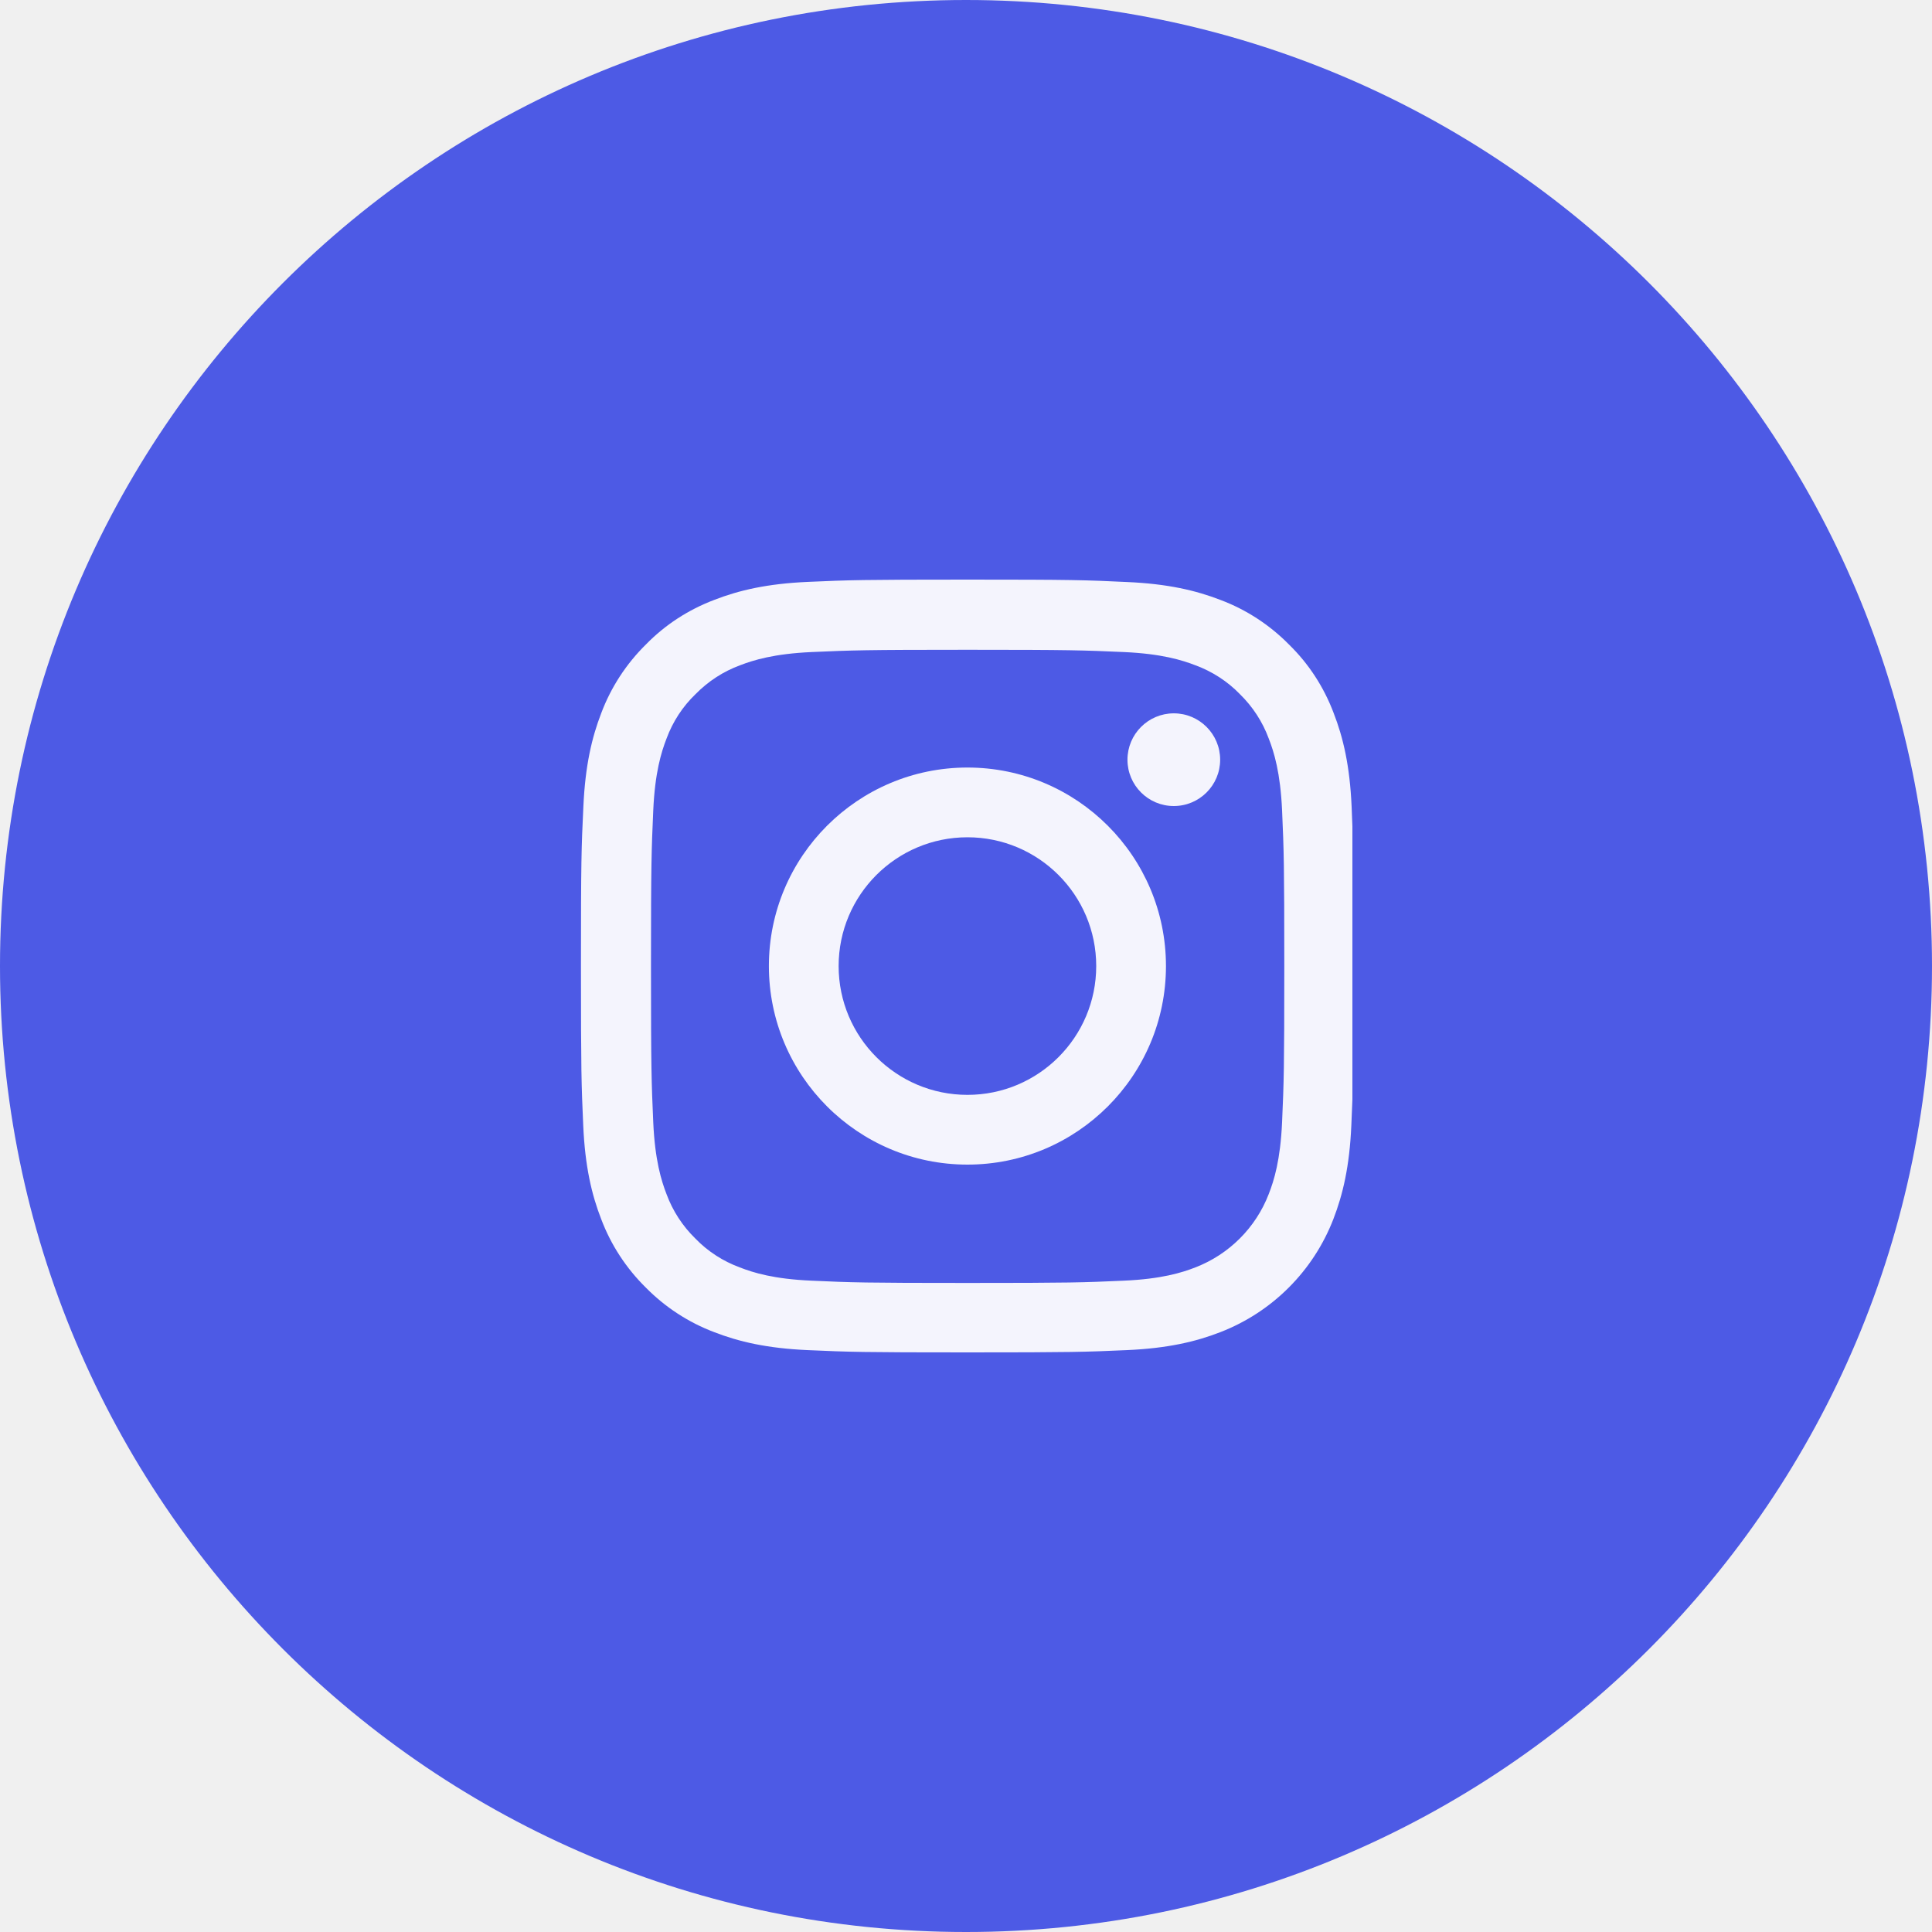
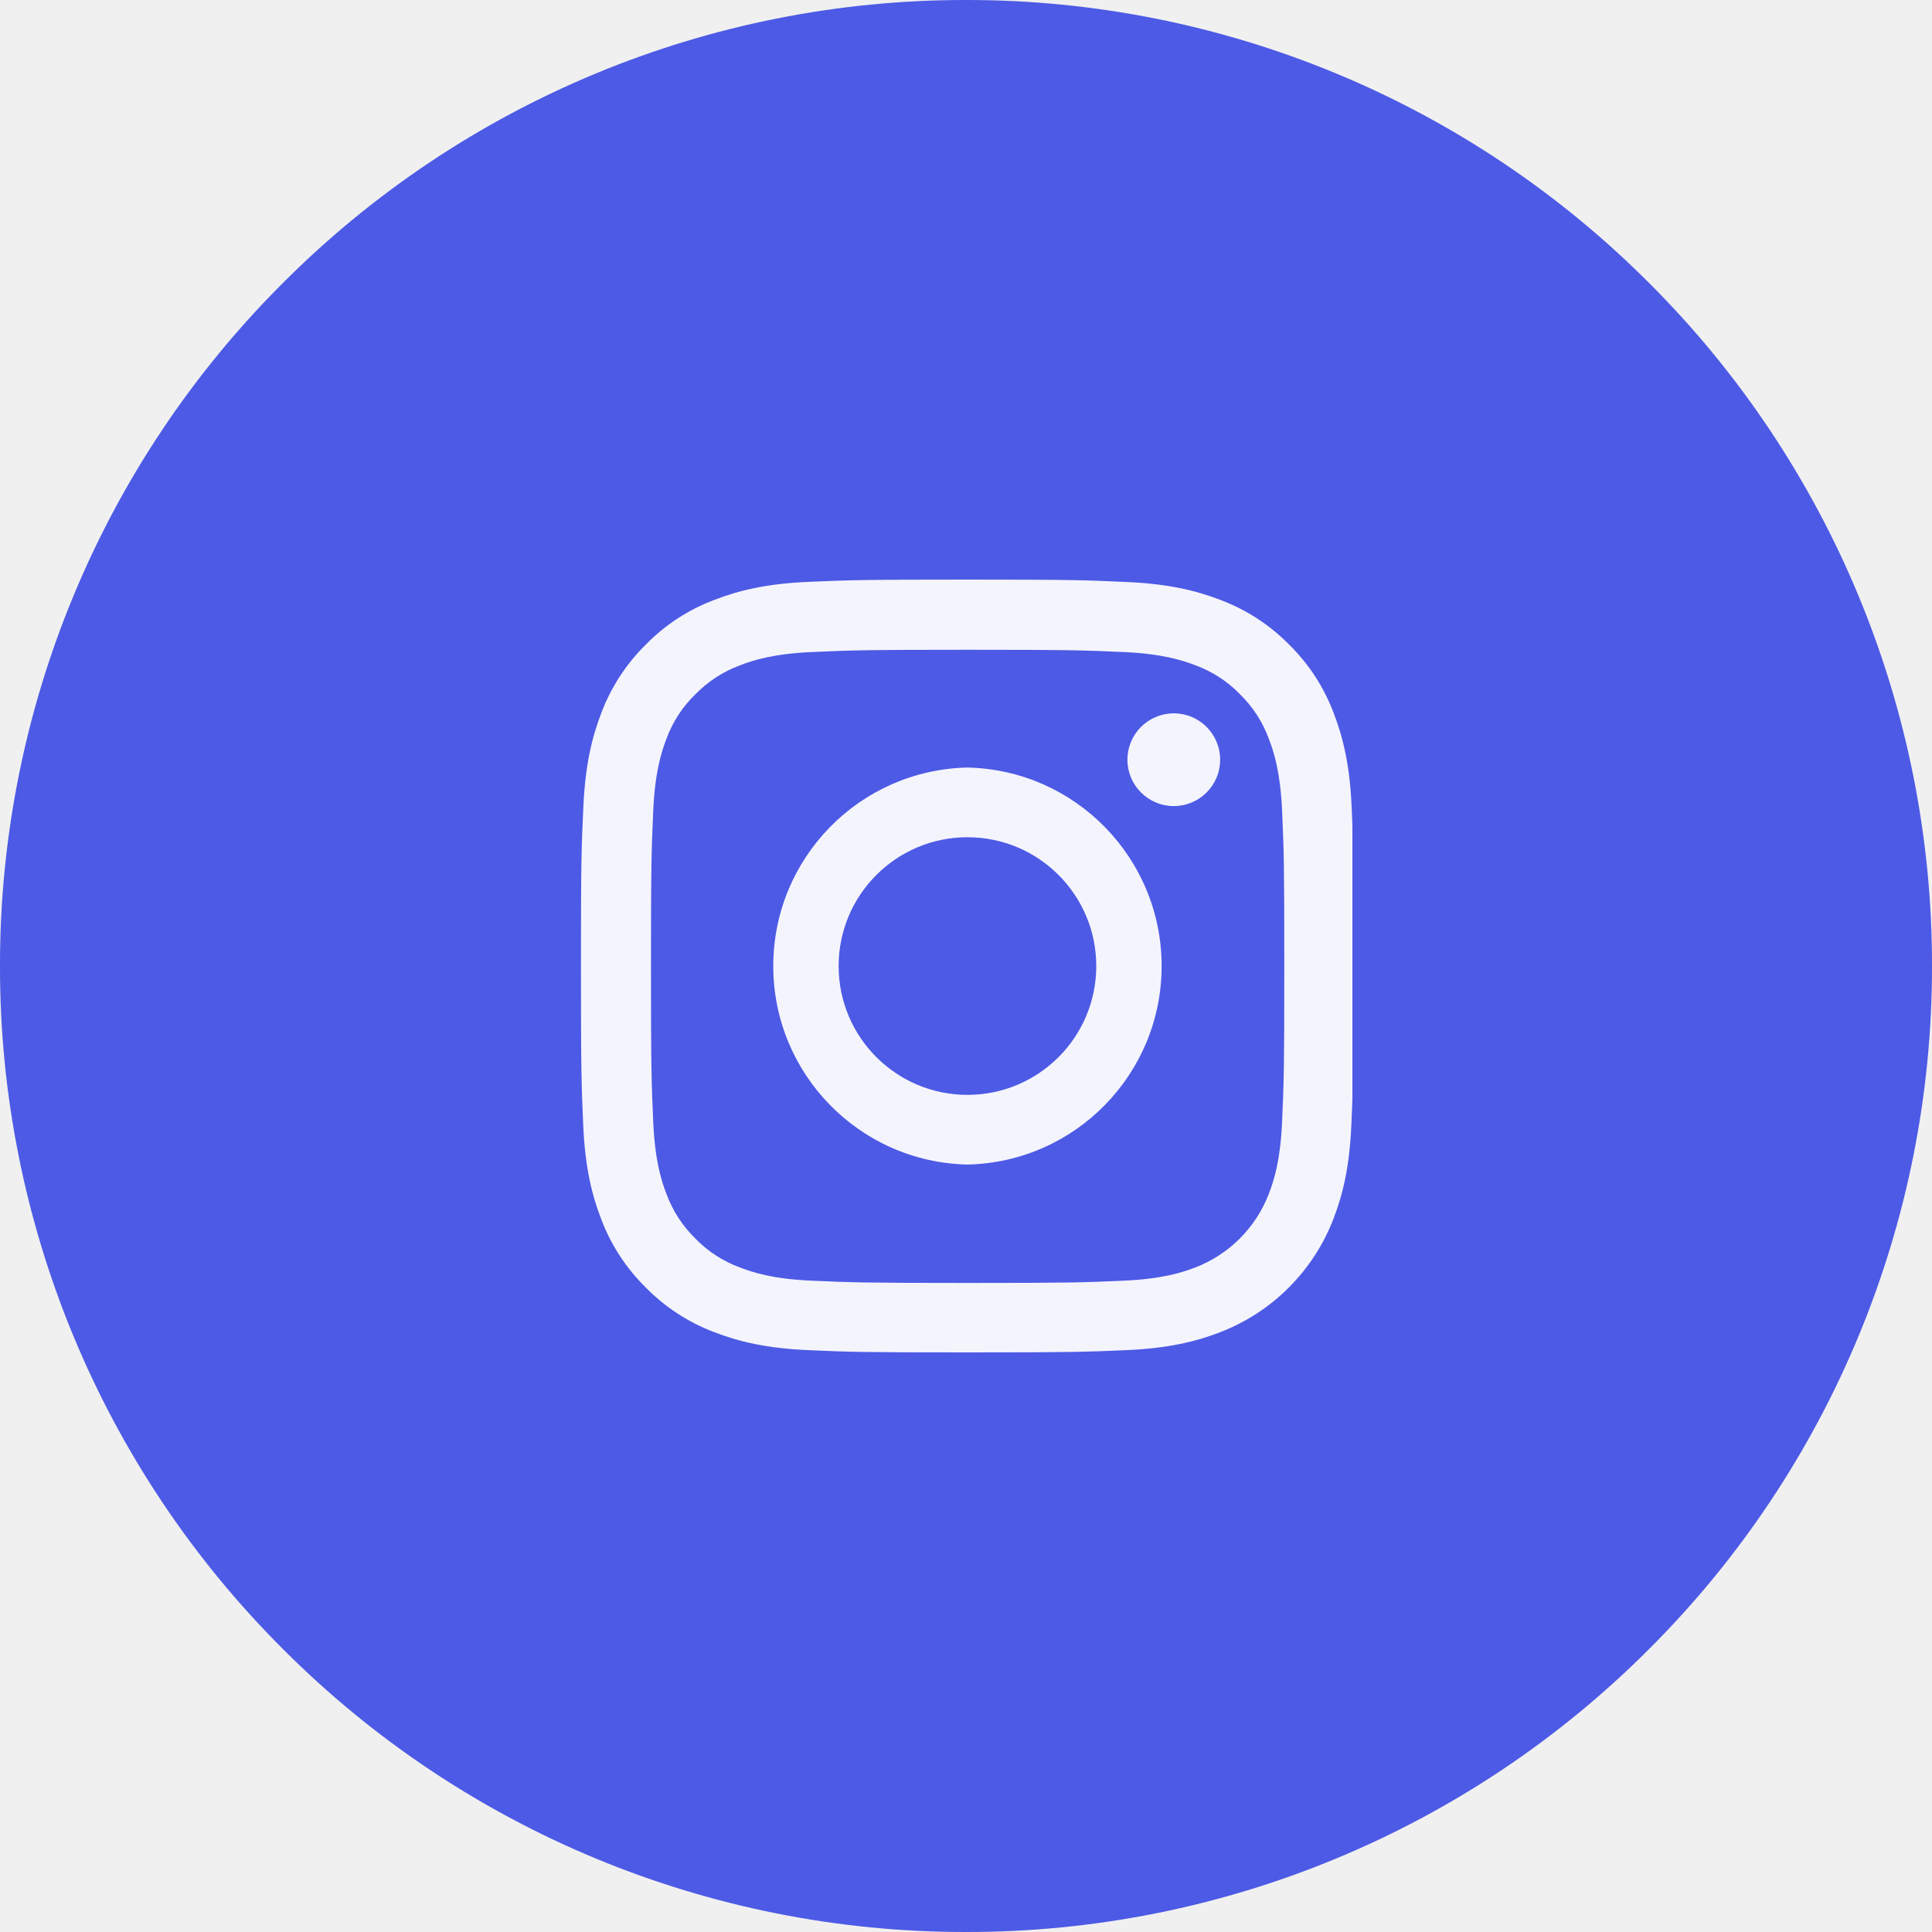
- <svg xmlns="http://www.w3.org/2000/svg" width="40" height="40" viewBox="0 0 40 40" fill="none">
-   <path d="M40 20C40 25.523 37.761 30.523 34.142 34.142C30.523 37.761 25.523 40 20 40C14.477 40 9.477 37.761 5.858 34.142C2.239 30.523 0 25.523 0 20C0 14.477 2.239 9.477 5.858 5.858C9.477 2.239 14.477 0 20 0C25.523 0 30.523 2.239 34.142 5.858C37.761 9.477 40 14.477 40 20Z" fill="#4D5AE5" />
-   <g clip-path="url(#clip0_319339_604)">
-     <path d="M27.984 16.704C27.947 15.854 27.809 15.269 27.612 14.763C27.409 14.225 27.097 13.744 26.687 13.344C26.287 12.938 25.803 12.622 25.271 12.422C24.762 12.225 24.18 12.087 23.33 12.05C22.474 12.009 22.202 12 20.03 12C17.857 12 17.585 12.009 16.732 12.047C15.882 12.084 15.297 12.222 14.791 12.419C14.254 12.622 13.772 12.934 13.372 13.344C12.966 13.744 12.65 14.229 12.45 14.76C12.253 15.269 12.116 15.851 12.078 16.701C12.037 17.557 12.028 17.829 12.028 20.001C12.028 22.174 12.037 22.446 12.075 23.299C12.112 24.149 12.25 24.734 12.447 25.24C12.65 25.778 12.966 26.259 13.372 26.659C13.772 27.065 14.257 27.381 14.788 27.581C15.297 27.778 15.879 27.916 16.729 27.953C17.582 27.991 17.854 28 20.027 28C22.199 28 22.471 27.991 23.324 27.953C24.174 27.916 24.759 27.778 25.265 27.581C26.34 27.165 27.19 26.315 27.606 25.24C27.803 24.73 27.941 24.149 27.978 23.299C28.016 22.446 28.025 22.174 28.025 20.001C28.025 17.829 28.022 17.557 27.984 16.704ZM26.544 23.236C26.509 24.018 26.378 24.44 26.268 24.721C26 25.418 25.446 25.971 24.749 26.24C24.468 26.35 24.043 26.481 23.265 26.515C22.421 26.553 22.168 26.562 20.033 26.562C17.898 26.562 17.642 26.553 16.801 26.515C16.02 26.481 15.598 26.35 15.316 26.24C14.969 26.112 14.654 25.909 14.397 25.643C14.132 25.384 13.928 25.071 13.8 24.724C13.691 24.443 13.56 24.018 13.525 23.24C13.488 22.396 13.478 22.142 13.478 20.008C13.478 17.873 13.488 17.617 13.525 16.776C13.56 15.994 13.691 15.572 13.8 15.291C13.928 14.944 14.132 14.629 14.4 14.372C14.66 14.107 14.972 13.903 15.319 13.775C15.601 13.666 16.026 13.535 16.804 13.5C17.648 13.463 17.901 13.453 20.036 13.453C22.174 13.453 22.427 13.463 23.268 13.5C24.049 13.535 24.471 13.666 24.753 13.775C25.099 13.903 25.415 14.107 25.671 14.372C25.937 14.632 26.14 14.944 26.268 15.291C26.378 15.572 26.509 15.998 26.544 16.776C26.581 17.62 26.59 17.873 26.59 20.008C26.59 22.142 26.581 22.392 26.544 23.236Z" fill="#F4F4FD" />
-     <path d="M20.03 15.891C17.761 15.891 15.919 17.732 15.919 20.001C15.919 22.271 17.761 24.112 20.03 24.112C22.299 24.112 24.14 22.271 24.14 20.001C24.14 17.732 22.299 15.891 20.03 15.891ZM20.03 22.668C18.558 22.668 17.363 21.474 17.363 20.001C17.363 18.529 18.558 17.335 20.03 17.335C21.502 17.335 22.696 18.529 22.696 20.001C22.696 21.474 21.502 22.668 20.03 22.668Z" fill="#F4F4FD" />
-     <path d="M25.262 15.729C25.262 16.259 24.832 16.688 24.302 16.688C23.773 16.688 23.343 16.259 23.343 15.729C23.343 15.199 23.773 14.769 24.302 14.769C24.832 14.769 25.262 15.199 25.262 15.729Z" fill="#F4F4FD" />
+ <svg xmlns="http://www.w3.org/2000/svg" width="40" height="40" fill="none">
+   <path fill="#4D5AE5" d="M40 20a19.937 19.937 0 0 1-5.858 14.142A19.937 19.937 0 0 1 20 40a19.937 19.937 0 0 1-14.142-5.858A19.937 19.937 0 0 1 0 20 19.938 19.938 0 0 1 5.858 5.858 19.938 19.938 0 0 1 20 0a19.937 19.937 0 0 1 14.142 5.858A19.937 19.937 0 0 1 40 20Z" />
+   <g fill="#F4F4FD" clip-path="url(#a)">
+     <path d="M27.984 16.704c-.037-.85-.175-1.435-.372-1.941a3.905 3.905 0 0 0-.925-1.42 3.939 3.939 0 0 0-1.416-.921c-.51-.197-1.09-.335-1.94-.372-.857-.04-1.13-.05-3.301-.05-2.173 0-2.445.01-3.298.047-.85.037-1.434.175-1.94.372a3.903 3.903 0 0 0-1.42.925 3.94 3.94 0 0 0-.922 1.416c-.197.51-.334 1.09-.372 1.94-.04.857-.05 1.13-.05 3.301 0 2.173.01 2.445.047 3.298.037.85.175 1.435.372 1.941.203.538.519 1.019.925 1.419.4.406.885.722 1.416.922.51.197 1.09.335 1.941.372.853.038 1.125.047 3.298.047 2.172 0 2.444-.01 3.297-.047.85-.037 1.435-.175 1.941-.372a4.092 4.092 0 0 0 2.341-2.341c.197-.51.335-1.09.372-1.941.038-.853.047-1.125.047-3.298 0-2.172-.003-2.444-.04-3.297Zm-1.44 6.532c-.035.782-.166 1.204-.276 1.485a2.654 2.654 0 0 1-1.519 1.52c-.281.109-.706.24-1.484.274-.844.038-1.097.047-3.232.047-2.135 0-2.391-.01-3.232-.047-.781-.034-1.203-.165-1.485-.275a2.463 2.463 0 0 1-.919-.597 2.487 2.487 0 0 1-.597-.919c-.11-.281-.24-.706-.275-1.484-.037-.844-.047-1.098-.047-3.232 0-2.135.01-2.391.047-3.232.035-.782.166-1.204.275-1.485.128-.347.332-.662.6-.919.26-.265.572-.469.92-.597.28-.11.706-.24 1.484-.275.844-.037 1.097-.047 3.232-.047 2.138 0 2.39.01 3.232.047.781.035 1.203.166 1.485.275.346.128.662.332.918.597.266.26.47.572.597.92.11.28.241.706.276 1.484.037.844.046 1.097.046 3.232 0 2.134-.009 2.384-.046 3.228Z" />
+     <path d="M20.03 15.891a4.111 4.111 0 0 0 0 8.22 4.111 4.111 0 0 0 0-8.22Zm0 6.777a2.667 2.667 0 1 1 0-5.334 2.667 2.667 0 0 1 0 5.334ZM25.262 15.729a.96.96 0 1 1-1.92 0 .96.96 0 0 1 1.92 0Z" />
  </g>
  <defs>
-     <clipPath id="clip0_319339_604">
-       <rect width="16" height="16" fill="white" transform="translate(12 11.9999)" />
+     <clipPath id="a">
+       <path fill="#fff" d="M12 12h16v16H12z" />
    </clipPath>
  </defs>
</svg>
